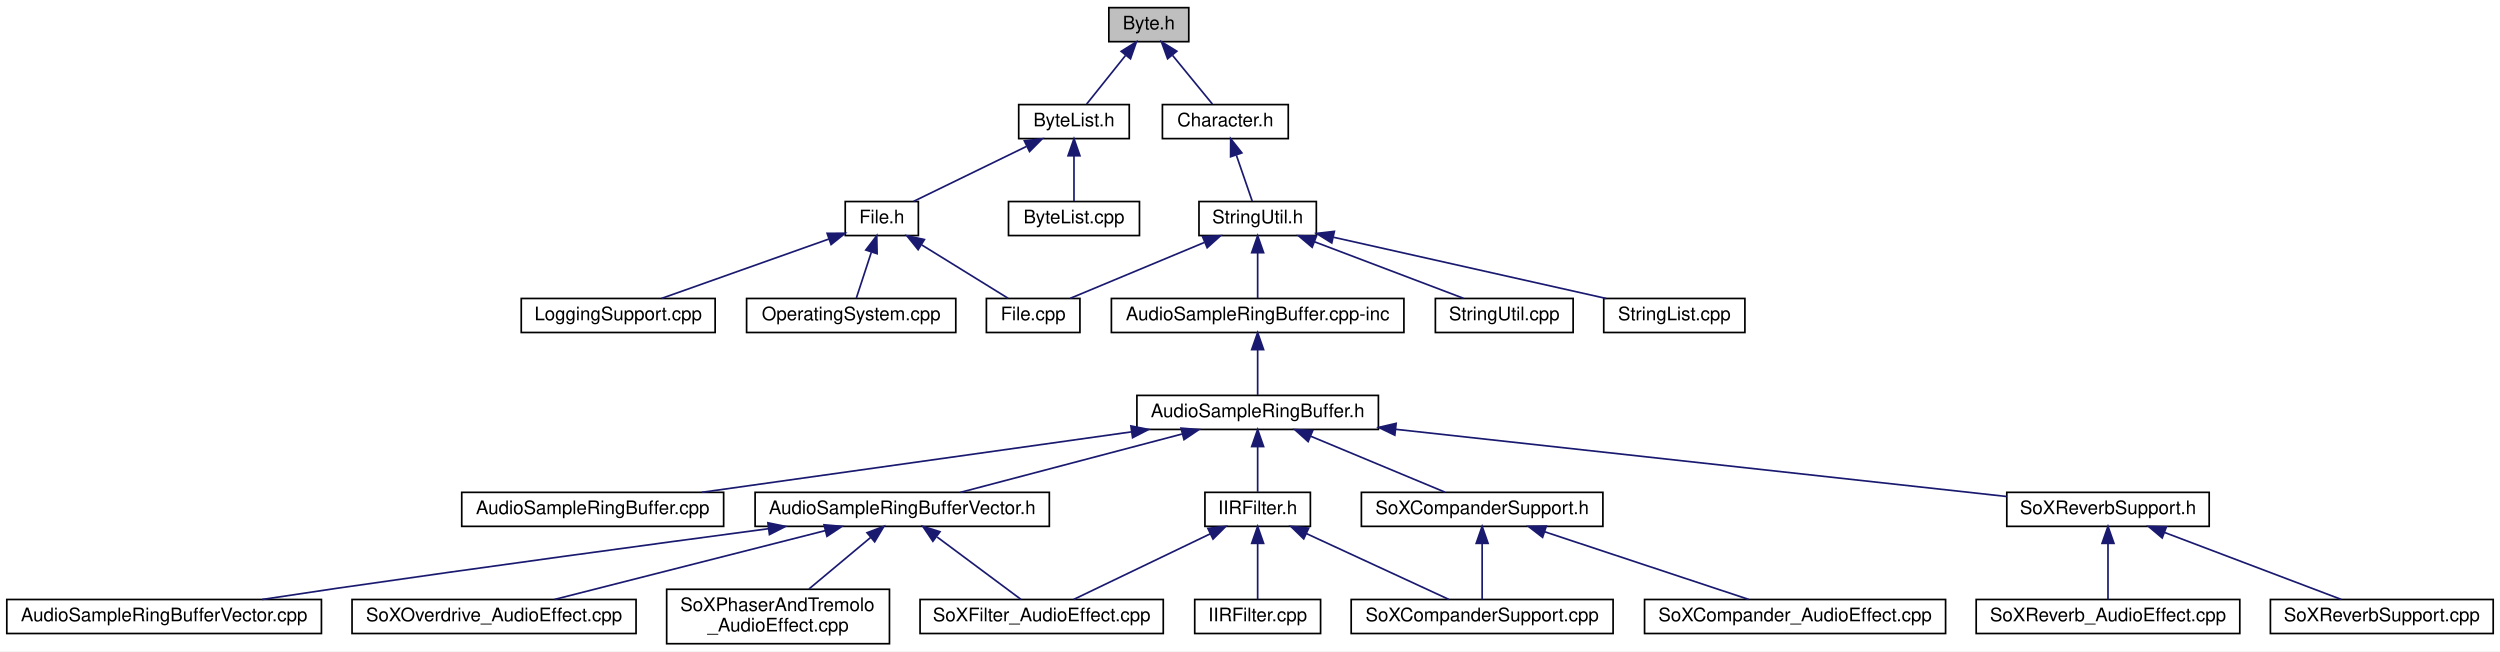
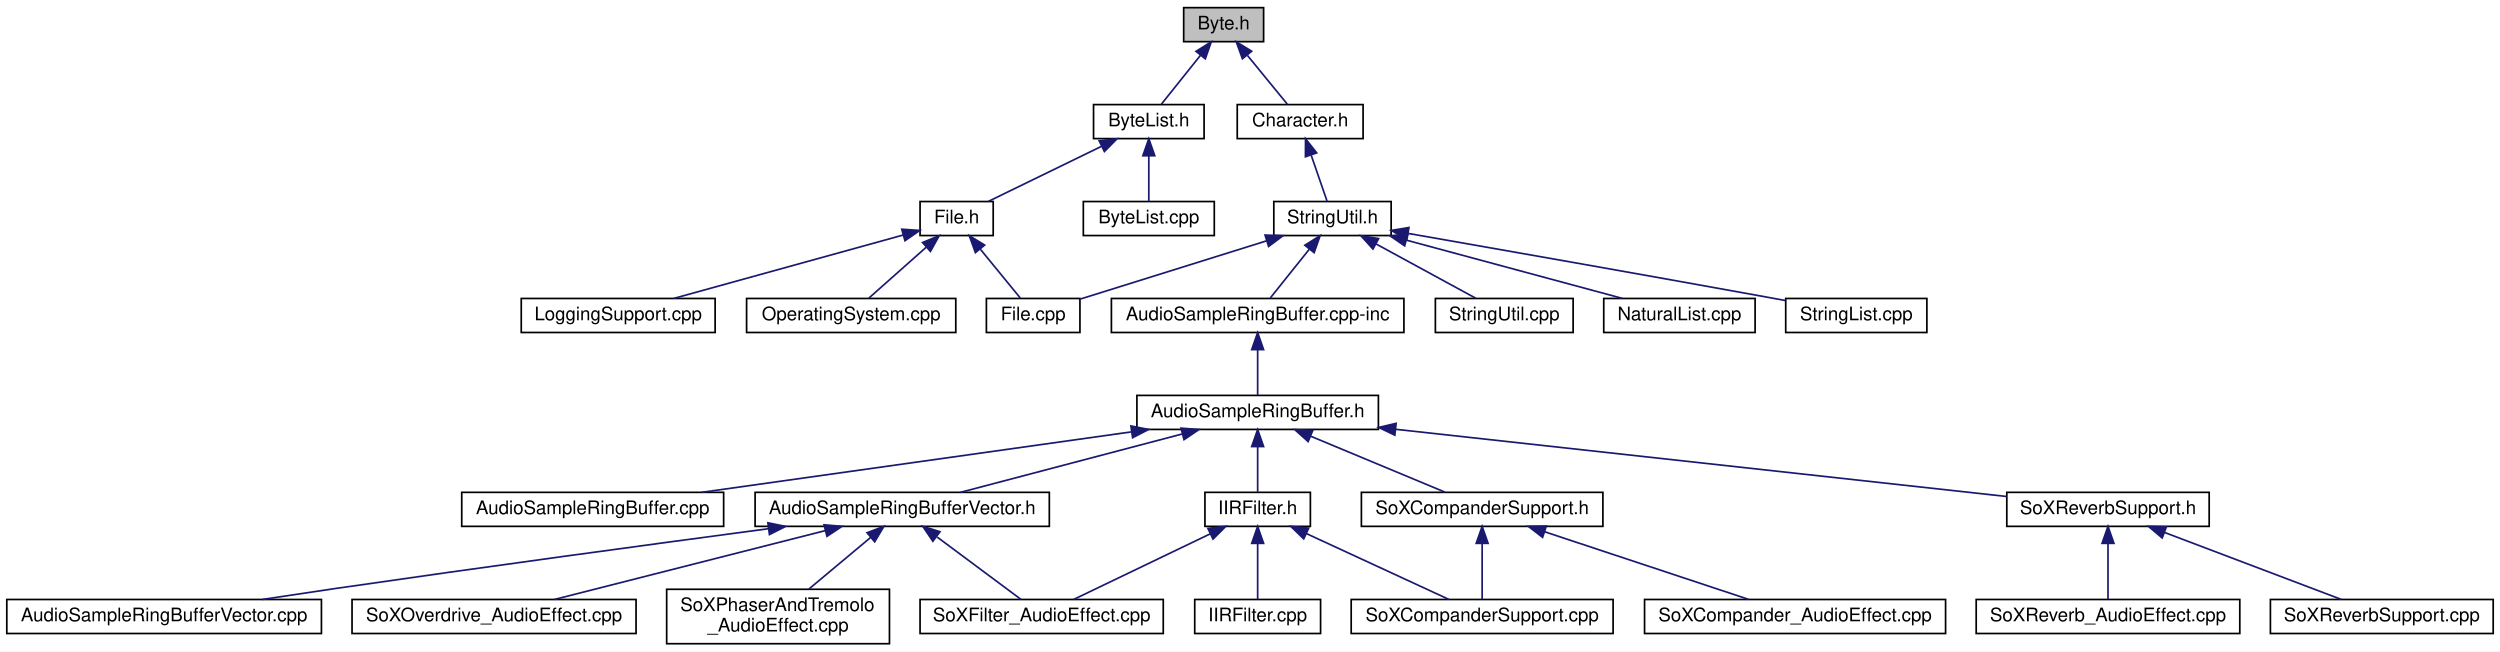
<svg xmlns="http://www.w3.org/2000/svg" xmlns:xlink="http://www.w3.org/1999/xlink" width="1470pt" height="383pt" viewBox="0.00 0.00 1470.00 383.00">
  <g id="graph0" class="graph" transform="scale(1 1) rotate(0) translate(4 379)">
    <polygon fill="white" stroke="transparent" points="-4,4 -4,-379 1466,-379 1466,4 -4,4" />
    <g id="node1" class="node">
      <g id="a_node1">
        <a xlink:title="The Byte specification and body provides a value object type for byte values.">
-           <polygon fill="#bfbfbf" stroke="black" points="648,-354.5 648,-374.5 695,-374.5 695,-354.5 648,-354.5" />
-           <text text-anchor="middle" x="671.5" y="-361.7" font-family="Helvetica,sans-Serif" font-size="11.00">Byte.h</text>
+           <polygon fill="#bfbfbf" stroke="black" points="692,-354.5 692,-374.5 739,-374.5 739,-354.5 692,-354.5" />
+           <text text-anchor="middle" x="715.5" y="-361.7" font-family="Helvetica,sans-Serif" font-size="11.00">Byte.h</text>
        </a>
      </g>
    </g>
    <g id="node2" class="node">
      <g id="a_node2">
        <a xlink:href="_byte_list_8h.html" target="_top" xlink:title="The ByteList specification defines lists of byte values with zero-based arbitrary indexed access to p...">
-           <polygon fill="white" stroke="black" points="595,-297.5 595,-317.5 660,-317.5 660,-297.5 595,-297.5" />
-           <text text-anchor="middle" x="627.5" y="-304.7" font-family="Helvetica,sans-Serif" font-size="11.00">ByteList.h</text>
+           <polygon fill="white" stroke="black" points="639,-297.5 639,-317.5 704,-317.5 704,-297.5 639,-297.5" />
+           <text text-anchor="middle" x="671.5" y="-304.7" font-family="Helvetica,sans-Serif" font-size="11.00">ByteList.h</text>
        </a>
      </g>
    </g>
    <g id="edge1" class="edge">
-       <path fill="none" stroke="midnightblue" d="M657.85,-346.44C650.29,-336.98 641.18,-325.6 634.92,-317.78" />
-       <polygon fill="midnightblue" stroke="midnightblue" points="655.25,-348.8 664.23,-354.42 660.72,-344.42 655.25,-348.8" />
+       <path fill="none" stroke="midnightblue" d="M701.85,-346.44C694.29,-336.98 685.18,-325.6 678.92,-317.78" />
+       <polygon fill="midnightblue" stroke="midnightblue" points="699.25,-348.8 708.23,-354.42 704.72,-344.42 699.25,-348.8" />
    </g>
    <g id="node8" class="node">
      <g id="a_node8">
        <a xlink:href="_character_8h.html" target="_top" xlink:title="The Character specification and body provides a value object type for character values.">
-           <polygon fill="white" stroke="black" points="679.5,-297.5 679.5,-317.5 753.5,-317.5 753.5,-297.5 679.5,-297.5" />
-           <text text-anchor="middle" x="716.5" y="-304.7" font-family="Helvetica,sans-Serif" font-size="11.00">Character.h</text>
+           <polygon fill="white" stroke="black" points="723.5,-297.5 723.5,-317.5 797.5,-317.5 797.5,-297.5 723.5,-297.5" />
+           <text text-anchor="middle" x="760.5" y="-304.7" font-family="Helvetica,sans-Serif" font-size="11.00">Character.h</text>
        </a>
      </g>
    </g>
    <g id="edge7" class="edge">
-       <path fill="none" stroke="midnightblue" d="M685.46,-346.44C693.2,-336.98 702.51,-325.6 708.91,-317.78" />
-       <polygon fill="midnightblue" stroke="midnightblue" points="682.55,-344.46 678.93,-354.42 687.97,-348.89 682.55,-344.46" />
+       <path fill="none" stroke="midnightblue" d="M729.46,-346.44C737.2,-336.98 746.51,-325.6 752.91,-317.78" />
+       <polygon fill="midnightblue" stroke="midnightblue" points="726.55,-344.46 722.93,-354.42 731.97,-348.89 726.55,-344.46" />
    </g>
    <g id="node3" class="node">
      <g id="a_node3">
        <a xlink:href="_file_8h.html" target="_top" xlink:title="The File specification defines a class for simple file handling based on C stdio.">
-           <polygon fill="white" stroke="black" points="493,-240.5 493,-260.5 536,-260.5 536,-240.5 493,-240.5" />
-           <text text-anchor="middle" x="514.5" y="-247.7" font-family="Helvetica,sans-Serif" font-size="11.00">File.h</text>
+           <polygon fill="white" stroke="black" points="537,-240.5 537,-260.5 580,-260.5 580,-240.5 537,-240.5" />
+           <text text-anchor="middle" x="558.5" y="-247.7" font-family="Helvetica,sans-Serif" font-size="11.00">File.h</text>
        </a>
      </g>
    </g>
    <g id="edge2" class="edge">
-       <path fill="none" stroke="midnightblue" d="M599.6,-292.92C578.91,-282.85 551.27,-269.4 533.19,-260.6" />
-       <polygon fill="midnightblue" stroke="midnightblue" points="598.32,-296.19 608.84,-297.42 601.38,-289.89 598.32,-296.19" />
+       <path fill="none" stroke="midnightblue" d="M643.6,-292.92C622.91,-282.85 595.27,-269.4 577.19,-260.6" />
+       <polygon fill="midnightblue" stroke="midnightblue" points="642.32,-296.19 652.84,-297.42 645.38,-289.89 642.32,-296.19" />
    </g>
    <g id="node7" class="node">
      <g id="a_node7">
        <a xlink:href="_byte_list_8cpp.html" target="_top" xlink:title="The ByteList body implements sequences of byte values with zero-based arbitrary indexed access to pos...">
-           <polygon fill="white" stroke="black" points="589,-240.5 589,-260.5 666,-260.5 666,-240.5 589,-240.5" />
-           <text text-anchor="middle" x="627.5" y="-247.7" font-family="Helvetica,sans-Serif" font-size="11.00">ByteList.cpp</text>
+           <polygon fill="white" stroke="black" points="633,-240.5 633,-260.5 710,-260.5 710,-240.5 633,-240.5" />
+           <text text-anchor="middle" x="671.5" y="-247.7" font-family="Helvetica,sans-Serif" font-size="11.00">ByteList.cpp</text>
        </a>
      </g>
    </g>
    <g id="edge6" class="edge">
-       <path fill="none" stroke="midnightblue" d="M627.5,-287.38C627.5,-278.37 627.5,-268.04 627.5,-260.78" />
-       <polygon fill="midnightblue" stroke="midnightblue" points="624,-287.42 627.5,-297.42 631,-287.42 624,-287.42" />
+       <path fill="none" stroke="midnightblue" d="M671.5,-287.38C671.5,-278.37 671.5,-268.04 671.5,-260.78" />
+       <polygon fill="midnightblue" stroke="midnightblue" points="668,-287.42 671.5,-297.42 675,-287.42 668,-287.42" />
    </g>
    <g id="node4" class="node">
      <g id="a_node4">
        <a xlink:href="_file_8cpp.html" target="_top" xlink:title="The File body implements a class for simple file handling based on C stdio.">
          <polygon fill="white" stroke="black" points="576,-183.5 576,-203.5 631,-203.5 631,-183.5 576,-183.5" />
          <text text-anchor="middle" x="603.5" y="-190.7" font-family="Helvetica,sans-Serif" font-size="11.00">File.cpp</text>
        </a>
      </g>
    </g>
    <g id="edge3" class="edge">
-       <path fill="none" stroke="midnightblue" d="M538.04,-234.95C554.14,-225 574.99,-212.12 588.78,-203.6" />
-       <polygon fill="midnightblue" stroke="midnightblue" points="535.86,-232.18 529.2,-240.42 539.54,-238.14 535.86,-232.18" />
+       <path fill="none" stroke="midnightblue" d="M572.46,-232.44C580.2,-222.98 589.51,-211.6 595.91,-203.78" />
+       <polygon fill="midnightblue" stroke="midnightblue" points="569.55,-230.46 565.93,-240.42 574.97,-234.89 569.55,-230.46" />
    </g>
    <g id="node5" class="node">
      <g id="a_node5">
-         <a xlink:href="_logging_support_8cpp.html" target="_top" xlink:title="The LoggingSupport body implements a class for simple entry/exit logging to a file; this logging reli...">
+         <a xlink:href="_logging_support_8cpp.html" target="_top" xlink:title="The LoggingSupport body implements a class for simple entry/exit logging to a file or via a callback ...">
          <polygon fill="white" stroke="black" points="302.5,-183.5 302.5,-203.5 416.5,-203.5 416.5,-183.5 302.5,-183.5" />
          <text text-anchor="middle" x="359.5" y="-190.7" font-family="Helvetica,sans-Serif" font-size="11.00">LoggingSupport.cpp</text>
        </a>
      </g>
    </g>
    <g id="edge4" class="edge">
-       <path fill="none" stroke="midnightblue" d="M483.34,-238.44C454.43,-228.18 411.92,-213.1 384.99,-203.54" />
-       <polygon fill="midnightblue" stroke="midnightblue" points="482.35,-241.81 492.95,-241.85 484.69,-235.21 482.35,-241.81" />
+       <path fill="none" stroke="midnightblue" d="M527.13,-240.83C490.36,-230.67 429.73,-213.91 392.34,-203.58" />
+       <polygon fill="midnightblue" stroke="midnightblue" points="526.25,-244.22 536.82,-243.51 528.12,-237.47 526.25,-244.22" />
    </g>
    <g id="node6" class="node">
      <g id="a_node6">
        <a xlink:href="_operating_system_8cpp.html" target="_top" xlink:title="The OperatingSystem body implements a class for several operating system related utility functions (l...">
          <polygon fill="white" stroke="black" points="435,-183.5 435,-203.5 558,-203.5 558,-183.5 435,-183.5" />
          <text text-anchor="middle" x="496.5" y="-190.7" font-family="Helvetica,sans-Serif" font-size="11.00">OperatingSystem.cpp</text>
        </a>
      </g>
    </g>
    <g id="edge5" class="edge">
-       <path fill="none" stroke="midnightblue" d="M508.34,-230.68C505.37,-221.6 501.94,-211.12 499.54,-203.78" />
-       <polygon fill="midnightblue" stroke="midnightblue" points="505.09,-232 511.53,-240.42 511.74,-229.83 505.09,-232" />
+       <path fill="none" stroke="midnightblue" d="M540.56,-233.58C529.66,-223.92 516.13,-211.91 506.96,-203.78" />
+       <polygon fill="midnightblue" stroke="midnightblue" points="538.46,-236.4 548.26,-240.42 543.1,-231.16 538.46,-236.4" />
    </g>
    <g id="node9" class="node">
      <g id="a_node9">
        <a xlink:href="_string_util_8h.html" target="_top" xlink:title="The StringUtil specification defines several string routines not included in the standard C++ library...">
-           <polygon fill="white" stroke="black" points="701,-240.5 701,-260.5 770,-260.5 770,-240.5 701,-240.5" />
-           <text text-anchor="middle" x="735.5" y="-247.7" font-family="Helvetica,sans-Serif" font-size="11.00">StringUtil.h</text>
+           <polygon fill="white" stroke="black" points="745,-240.5 745,-260.5 814,-260.5 814,-240.5 745,-240.5" />
+           <text text-anchor="middle" x="779.5" y="-247.7" font-family="Helvetica,sans-Serif" font-size="11.00">StringUtil.h</text>
        </a>
      </g>
    </g>
    <g id="edge8" class="edge">
-       <path fill="none" stroke="midnightblue" d="M723,-287.68C726.14,-278.6 729.76,-268.12 732.29,-260.78" />
-       <polygon fill="midnightblue" stroke="midnightblue" points="719.59,-286.82 719.64,-297.42 726.21,-289.11 719.59,-286.82" />
+       <path fill="none" stroke="midnightblue" d="M767,-287.68C770.14,-278.6 773.76,-268.12 776.29,-260.78" />
+       <polygon fill="midnightblue" stroke="midnightblue" points="763.59,-286.82 763.64,-297.42 770.21,-289.11 763.59,-286.82" />
    </g>
    <g id="edge27" class="edge">
-       <path fill="none" stroke="midnightblue" d="M704.21,-236.46C679.91,-226.34 646.84,-212.56 625.33,-203.6" />
-       <polygon fill="midnightblue" stroke="midnightblue" points="703.13,-239.8 713.7,-240.42 705.82,-233.34 703.13,-239.8" />
+       <path fill="none" stroke="midnightblue" d="M740.62,-237.35C707.46,-226.99 660.61,-212.35 631.15,-203.14" />
+       <polygon fill="midnightblue" stroke="midnightblue" points="739.85,-240.78 750.44,-240.42 741.94,-234.09 739.85,-240.78" />
    </g>
    <g id="node10" class="node">
      <g id="a_node10">
        <a xlink:href="_audio_sample_ring_buffer_8cpp-inc.html" target="_top" xlink:title="The AudioSampleRingBuffer body implements a ring buffer for audio samples with left and right shifts ...">
          <polygon fill="white" stroke="black" points="649.5,-183.5 649.5,-203.5 821.5,-203.5 821.5,-183.5 649.5,-183.5" />
          <text text-anchor="middle" x="735.5" y="-190.7" font-family="Helvetica,sans-Serif" font-size="11.00">AudioSampleRingBuffer.cpp-inc</text>
        </a>
      </g>
    </g>
    <g id="edge9" class="edge">
-       <path fill="none" stroke="midnightblue" d="M735.5,-230.38C735.5,-221.37 735.5,-211.04 735.5,-203.78" />
-       <polygon fill="midnightblue" stroke="midnightblue" points="732,-230.42 735.5,-240.42 739,-230.42 732,-230.42" />
+       <path fill="none" stroke="midnightblue" d="M765.85,-232.44C758.29,-222.98 749.18,-211.6 742.92,-203.78" />
+       <polygon fill="midnightblue" stroke="midnightblue" points="763.25,-234.8 772.23,-240.42 768.72,-230.42 763.25,-234.8" />
    </g>
    <g id="node26" class="node">
      <g id="a_node26">
        <a xlink:href="_string_util_8cpp.html" target="_top" xlink:title="The StringUtil body implements several string routines not included in the standard C++ library (like...">
          <polygon fill="white" stroke="black" points="840,-183.5 840,-203.5 921,-203.5 921,-183.5 840,-183.5" />
          <text text-anchor="middle" x="880.5" y="-190.7" font-family="Helvetica,sans-Serif" font-size="11.00">StringUtil.cpp</text>
        </a>
      </g>
    </g>
    <g id="edge28" class="edge">
-       <path fill="none" stroke="midnightblue" d="M768.81,-236.87C795.59,-226.71 832.58,-212.68 856.52,-203.6" />
-       <polygon fill="midnightblue" stroke="midnightblue" points="767.55,-233.6 759.44,-240.42 770.04,-240.14 767.55,-233.6" />
+       <path fill="none" stroke="midnightblue" d="M805.19,-235.51C823.6,-225.49 847.85,-212.28 863.8,-203.6" />
+       <polygon fill="midnightblue" stroke="midnightblue" points="803.29,-232.56 796.18,-240.42 806.63,-238.71 803.29,-232.56" />
    </g>
    <g id="node27" class="node">
      <g id="a_node27">
+         <a xlink:href="_natural_list_8cpp.html" target="_top" xlink:title="The NaturalList body implements lists of non-negative integer values with zero-based arbitrary indexe...">
+           <polygon fill="white" stroke="black" points="939,-183.5 939,-203.5 1028,-203.5 1028,-183.5 939,-183.5" />
+           <text text-anchor="middle" x="983.5" y="-190.7" font-family="Helvetica,sans-Serif" font-size="11.00">NaturalList.cpp</text>
+         </a>
+       </g>
+     </g>
+     <g id="edge29" class="edge">
+       <path fill="none" stroke="midnightblue" d="M822.96,-237.78C860.98,-227.53 915.41,-212.86 950.1,-203.5" />
+       <polygon fill="midnightblue" stroke="midnightblue" points="821.93,-234.44 813.19,-240.42 823.75,-241.19 821.93,-234.44" />
+     </g>
+     <g id="node28" class="node">
+       <g id="a_node28">
        <a xlink:href="_string_list_8cpp.html" target="_top" xlink:title="The StringList body implements lists of string values with zero-based arbitrary indexed access to pos...">
-           <polygon fill="white" stroke="black" points="939,-183.5 939,-203.5 1022,-203.5 1022,-183.5 939,-183.5" />
-           <text text-anchor="middle" x="980.5" y="-190.7" font-family="Helvetica,sans-Serif" font-size="11.00">StringList.cpp</text>
-         </a>
-       </g>
-     </g>
-     <g id="edge29" class="edge">
-       <path fill="none" stroke="midnightblue" d="M780.01,-239.51C825.76,-229.24 896.34,-213.39 940.4,-203.5" />
-       <polygon fill="midnightblue" stroke="midnightblue" points="779.07,-236.13 770.08,-241.74 780.61,-242.96 779.07,-236.13" />
+           <polygon fill="white" stroke="black" points="1046,-183.5 1046,-203.5 1129,-203.5 1129,-183.5 1046,-183.5" />
+           <text text-anchor="middle" x="1087.5" y="-190.7" font-family="Helvetica,sans-Serif" font-size="11.00">StringList.cpp</text>
+         </a>
+       </g>
+     </g>
+     <g id="edge30" class="edge">
+       <path fill="none" stroke="midnightblue" d="M824.1,-241.73C875.37,-232.77 962.05,-217.52 1036.5,-204 1039.51,-203.45 1042.63,-202.88 1045.76,-202.31" />
+       <polygon fill="midnightblue" stroke="midnightblue" points="823.27,-238.32 814.02,-243.49 824.47,-245.22 823.27,-238.32" />
    </g>
    <g id="node11" class="node">
      <g id="a_node11">
        <a xlink:href="_audio_sample_ring_buffer_8h.html" target="_top" xlink:title="The AudioSampleRingBuffer specification defines a ring buffer for audio samples with left and right s...">
          <polygon fill="white" stroke="black" points="664.5,-126.5 664.5,-146.5 806.5,-146.5 806.5,-126.5 664.5,-126.5" />
          <text text-anchor="middle" x="735.5" y="-133.7" font-family="Helvetica,sans-Serif" font-size="11.00">AudioSampleRingBuffer.h</text>
        </a>
      </g>
    </g>
    <g id="edge10" class="edge">
      <path fill="none" stroke="midnightblue" d="M735.5,-173.38C735.5,-164.37 735.5,-154.04 735.5,-146.78" />
      <polygon fill="midnightblue" stroke="midnightblue" points="732,-173.42 735.5,-183.42 739,-173.42 732,-173.42" />
    </g>
    <g id="node12" class="node">
      <g id="a_node12">
        <a xlink:href="_audio_sample_ring_buffer_8cpp.html" target="_top" xlink:title="The AudioSampleRingBuffer body implements a ring buffer for audio samples with left and right shifts ...">
          <polygon fill="white" stroke="black" points="267.5,-69.5 267.5,-89.5 421.5,-89.5 421.5,-69.5 267.5,-69.5" />
          <text text-anchor="middle" x="344.5" y="-76.7" font-family="Helvetica,sans-Serif" font-size="11.00">AudioSampleRingBuffer.cpp</text>
        </a>
      </g>
    </g>
    <g id="edge11" class="edge">
      <path fill="none" stroke="midnightblue" d="M661.33,-125.07C588.32,-114.8 477.99,-99.28 408.66,-89.53" />
      <polygon fill="midnightblue" stroke="midnightblue" points="660.98,-128.55 671.37,-126.48 661.96,-121.62 660.98,-128.55" />
    </g>
    <g id="node13" class="node">
      <g id="a_node13">
        <a xlink:href="_audio_sample_ring_buffer_vector_8h.html" target="_top" xlink:title="The AudioSampleRingBufferVector specification defines a two-dimensional list of ring buffers for audi...">
          <polygon fill="white" stroke="black" points="440,-69.5 440,-89.5 613,-89.5 613,-69.5 440,-69.5" />
          <text text-anchor="middle" x="526.5" y="-76.7" font-family="Helvetica,sans-Serif" font-size="11.00">AudioSampleRingBufferVector.h</text>
        </a>
      </g>
    </g>
    <g id="edge12" class="edge">
      <path fill="none" stroke="midnightblue" d="M690.97,-123.78C652.02,-113.53 596.26,-98.86 560.72,-89.5" />
      <polygon fill="midnightblue" stroke="midnightblue" points="690.43,-127.26 700.99,-126.42 692.21,-120.49 690.43,-127.26" />
    </g>
    <g id="node18" class="node">
      <g id="a_node18">
        <a xlink:href="_i_i_r_filter_8h.html" target="_top" xlink:title="The IIRFilter specification defines an infinite impulse response filter.">
          <polygon fill="white" stroke="black" points="704.5,-69.5 704.5,-89.5 766.5,-89.5 766.5,-69.5 704.5,-69.5" />
          <text text-anchor="middle" x="735.5" y="-76.7" font-family="Helvetica,sans-Serif" font-size="11.00">IIRFilter.h</text>
        </a>
      </g>
    </g>
    <g id="edge17" class="edge">
      <path fill="none" stroke="midnightblue" d="M735.5,-116.38C735.5,-107.37 735.5,-97.04 735.5,-89.78" />
      <polygon fill="midnightblue" stroke="midnightblue" points="732,-116.42 735.5,-126.42 739,-116.42 732,-116.42" />
    </g>
    <g id="node21" class="node">
      <g id="a_node21">
        <a xlink:href="_so_x_compander_support_8h.html" target="_top" xlink:title="The SoXCompanderSupport specification defines support classes for the compander algorithm and provide...">
          <polygon fill="white" stroke="black" points="796.5,-69.5 796.5,-89.5 938.5,-89.5 938.5,-69.5 796.5,-69.5" />
          <text text-anchor="middle" x="867.5" y="-76.7" font-family="Helvetica,sans-Serif" font-size="11.00">SoXCompanderSupport.h</text>
        </a>
      </g>
    </g>
    <g id="edge21" class="edge">
      <path fill="none" stroke="midnightblue" d="M766.79,-122.46C791.09,-112.34 824.16,-98.56 845.67,-89.6" />
      <polygon fill="midnightblue" stroke="midnightblue" points="765.18,-119.34 757.3,-126.42 767.87,-125.8 765.18,-119.34" />
    </g>
    <g id="node23" class="node">
      <g id="a_node23">
        <a xlink:href="_so_x_reverb_support_8h.html" target="_top" xlink:title="The SoXReverbSupport specification defines support classes for the freeverb algorithm and provides a ...">
          <polygon fill="white" stroke="black" points="1176,-69.5 1176,-89.5 1295,-89.5 1295,-69.5 1176,-69.5" />
          <text text-anchor="middle" x="1235.5" y="-76.7" font-family="Helvetica,sans-Serif" font-size="11.00">SoXReverbSupport.h</text>
        </a>
      </g>
    </g>
    <g id="edge24" class="edge">
      <path fill="none" stroke="midnightblue" d="M816.73,-126.56C917.4,-115.49 1086.57,-96.88 1175.97,-87.05" />
      <polygon fill="midnightblue" stroke="midnightblue" points="816.16,-123.11 806.61,-127.68 816.93,-130.06 816.16,-123.11" />
    </g>
    <g id="node14" class="node">
      <g id="a_node14">
        <a xlink:href="_audio_sample_ring_buffer_vector_8cpp.html" target="_top" xlink:title="The AudioSampleRingBufferVector body implements a two-dimensional list of ring buffers for audio samp...">
          <polygon fill="white" stroke="black" points="0,-6.5 0,-26.5 185,-26.5 185,-6.5 0,-6.5" />
          <text text-anchor="middle" x="92.5" y="-13.7" font-family="Helvetica,sans-Serif" font-size="11.00">AudioSampleRingBufferVector.cpp</text>
        </a>
      </g>
    </g>
    <g id="edge13" class="edge">
      <path fill="none" stroke="midnightblue" d="M447.76,-68.11C380.25,-59.12 280.42,-45.61 193.5,-33 179.45,-30.96 164.32,-28.69 150.16,-26.52" />
      <polygon fill="midnightblue" stroke="midnightblue" points="447.52,-71.61 457.89,-69.46 448.44,-64.67 447.52,-71.61" />
    </g>
    <g id="node15" class="node">
      <g id="a_node15">
        <a xlink:href="_so_x_filter___audio_effect_8cpp.html" target="_top" xlink:title="The SoXFilter_AudioEffect body implements a universal SoX filter plugin representing different IIR fi...">
          <polygon fill="white" stroke="black" points="537,-6.5 537,-26.5 680,-26.5 680,-6.5 537,-6.5" />
          <text text-anchor="middle" x="608.5" y="-13.7" font-family="Helvetica,sans-Serif" font-size="11.00">SoXFilter_AudioEffect.cpp</text>
        </a>
      </g>
    </g>
    <g id="edge14" class="edge">
      <path fill="none" stroke="midnightblue" d="M547.04,-63.22C562.57,-51.67 583.37,-36.19 596.35,-26.54" />
      <polygon fill="midnightblue" stroke="midnightblue" points="544.53,-60.72 538.6,-69.5 548.71,-66.34 544.53,-60.72" />
    </g>
    <g id="node16" class="node">
      <g id="a_node16">
        <a xlink:href="_so_x_overdrive___audio_effect_8cpp.html" target="_top" xlink:title="The SoXOverdrive_AudioEffect body implements the SoX overdrive plugin distorting an input signal with...">
          <polygon fill="white" stroke="black" points="203,-6.5 203,-26.5 370,-26.5 370,-6.5 203,-6.5" />
          <text text-anchor="middle" x="286.5" y="-13.7" font-family="Helvetica,sans-Serif" font-size="11.00">SoXOverdrive_AudioEffect.cpp</text>
        </a>
      </g>
    </g>
    <g id="edge15" class="edge">
      <path fill="none" stroke="midnightblue" d="M481.34,-67.02C435.17,-55.29 364.4,-37.3 322.06,-26.54" />
      <polygon fill="midnightblue" stroke="midnightblue" points="480.53,-70.43 491.09,-69.5 482.26,-63.64 480.53,-70.43" />
    </g>
    <g id="node17" class="node">
      <g id="a_node17">
        <a xlink:href="_so_x_phaser_and_tremolo___audio_effect_8cpp.html" target="_top" xlink:title="The SoXPhaserAndTremolo_AudioEffect body implements the SoX phaser and tremolo modulation effects tha...">
          <polygon fill="white" stroke="black" points="388,-0.5 388,-32.5 519,-32.5 519,-0.5 388,-0.5" />
          <text text-anchor="start" x="396" y="-19.7" font-family="Helvetica,sans-Serif" font-size="11.00">SoXPhaserAndTremolo</text>
          <text text-anchor="middle" x="453.5" y="-7.7" font-family="Helvetica,sans-Serif" font-size="11.00">_AudioEffect.cpp</text>
        </a>
      </g>
    </g>
    <g id="edge16" class="edge">
      <path fill="none" stroke="midnightblue" d="M507.9,-62.96C496.78,-53.67 482.72,-41.92 471.68,-32.69" />
      <polygon fill="midnightblue" stroke="midnightblue" points="505.81,-65.77 515.73,-69.5 510.3,-60.4 505.81,-65.77" />
    </g>
    <g id="edge20" class="edge">
      <path fill="none" stroke="midnightblue" d="M707.66,-65.13C683.29,-53.42 648.55,-36.73 627.32,-26.54" />
      <polygon fill="midnightblue" stroke="midnightblue" points="706.23,-68.32 716.76,-69.5 709.26,-62.01 706.23,-68.32" />
    </g>
    <g id="node19" class="node">
      <g id="a_node19">
        <a xlink:href="_i_i_r_filter_8cpp.html" target="_top" xlink:title="The IIRFilter body implements an infinite impulse response filter (this is the formal CPP file used w...">
          <polygon fill="white" stroke="black" points="698.5,-6.5 698.5,-26.5 772.5,-26.5 772.5,-6.5 698.5,-6.5" />
          <text text-anchor="middle" x="735.5" y="-13.7" font-family="Helvetica,sans-Serif" font-size="11.00">IIRFilter.cpp</text>
        </a>
      </g>
    </g>
    <g id="edge18" class="edge">
      <path fill="none" stroke="midnightblue" d="M735.5,-59.2C735.5,-48.27 735.5,-35.11 735.5,-26.54" />
      <polygon fill="midnightblue" stroke="midnightblue" points="732,-59.5 735.5,-69.5 739,-59.5 732,-59.5" />
    </g>
    <g id="node20" class="node">
      <g id="a_node20">
        <a xlink:href="_so_x_compander_support_8cpp.html" target="_top" xlink:title="The SoXCompanderSupport body implements several internal compander classes for the compander algorith...">
          <polygon fill="white" stroke="black" points="790.5,-6.5 790.5,-26.5 944.5,-26.5 944.5,-6.5 790.5,-6.5" />
          <text text-anchor="middle" x="867.5" y="-13.7" font-family="Helvetica,sans-Serif" font-size="11.00">SoXCompanderSupport.cpp</text>
        </a>
      </g>
    </g>
    <g id="edge19" class="edge">
      <path fill="none" stroke="midnightblue" d="M764.1,-65.28C789.45,-53.57 825.78,-36.78 847.94,-26.54" />
      <polygon fill="midnightblue" stroke="midnightblue" points="762.59,-62.13 754.98,-69.5 765.52,-68.48 762.59,-62.13" />
    </g>
    <g id="edge23" class="edge">
      <path fill="none" stroke="midnightblue" d="M867.5,-59.2C867.5,-48.27 867.5,-35.11 867.5,-26.54" />
      <polygon fill="midnightblue" stroke="midnightblue" points="864,-59.5 867.5,-69.5 871,-59.5 864,-59.5" />
    </g>
    <g id="node22" class="node">
      <g id="a_node22">
        <a xlink:href="_so_x_compander___audio_effect_8cpp.html" target="_top" xlink:title="The SoXCompander_AudioEffect body implements the SoX compand and mcompand audio effects; a simple com...">
          <polygon fill="white" stroke="black" points="963,-6.5 963,-26.5 1140,-26.5 1140,-6.5 963,-6.5" />
          <text text-anchor="middle" x="1051.5" y="-13.7" font-family="Helvetica,sans-Serif" font-size="11.00">SoXCompander_AudioEffect.cpp</text>
        </a>
      </g>
    </g>
    <g id="edge22" class="edge">
      <path fill="none" stroke="midnightblue" d="M904.14,-66.35C939.56,-54.61 992.39,-37.1 1024.24,-26.54" />
      <polygon fill="midnightblue" stroke="midnightblue" points="903.04,-63.03 894.65,-69.5 905.24,-69.67 903.04,-63.03" />
    </g>
    <g id="node24" class="node">
      <g id="a_node24">
        <a xlink:href="_so_x_reverb___audio_effect_8cpp.html" target="_top" xlink:title="The SoXReverb_AudioEffect body implements the SoX reverb plugin using the freeverb algorithm for room...">
          <polygon fill="white" stroke="black" points="1158,-6.5 1158,-26.5 1313,-26.5 1313,-6.5 1158,-6.5" />
          <text text-anchor="middle" x="1235.5" y="-13.7" font-family="Helvetica,sans-Serif" font-size="11.00">SoXReverb_AudioEffect.cpp</text>
        </a>
      </g>
    </g>
    <g id="edge25" class="edge">
      <path fill="none" stroke="midnightblue" d="M1235.5,-59.2C1235.5,-48.27 1235.5,-35.11 1235.5,-26.54" />
      <polygon fill="midnightblue" stroke="midnightblue" points="1232,-59.5 1235.5,-69.5 1239,-59.5 1232,-59.5" />
    </g>
    <g id="node25" class="node">
      <g id="a_node25">
        <a xlink:href="_so_x_reverb_support_8cpp.html" target="_top" xlink:title="The SoXReverbSupport body implements support classes for the freeverb algorithm and provides a single...">
          <polygon fill="white" stroke="black" points="1331,-6.5 1331,-26.5 1462,-26.5 1462,-6.5 1331,-6.5" />
          <text text-anchor="middle" x="1396.5" y="-13.7" font-family="Helvetica,sans-Serif" font-size="11.00">SoXReverbSupport.cpp</text>
        </a>
      </g>
    </g>
    <g id="edge26" class="edge">
      <path fill="none" stroke="midnightblue" d="M1268.76,-65.9C1299.73,-54.16 1345.14,-36.96 1372.65,-26.54" />
      <polygon fill="midnightblue" stroke="midnightblue" points="1267.37,-62.68 1259.26,-69.5 1269.85,-69.23 1267.37,-62.68" />
    </g>
  </g>
</svg>
